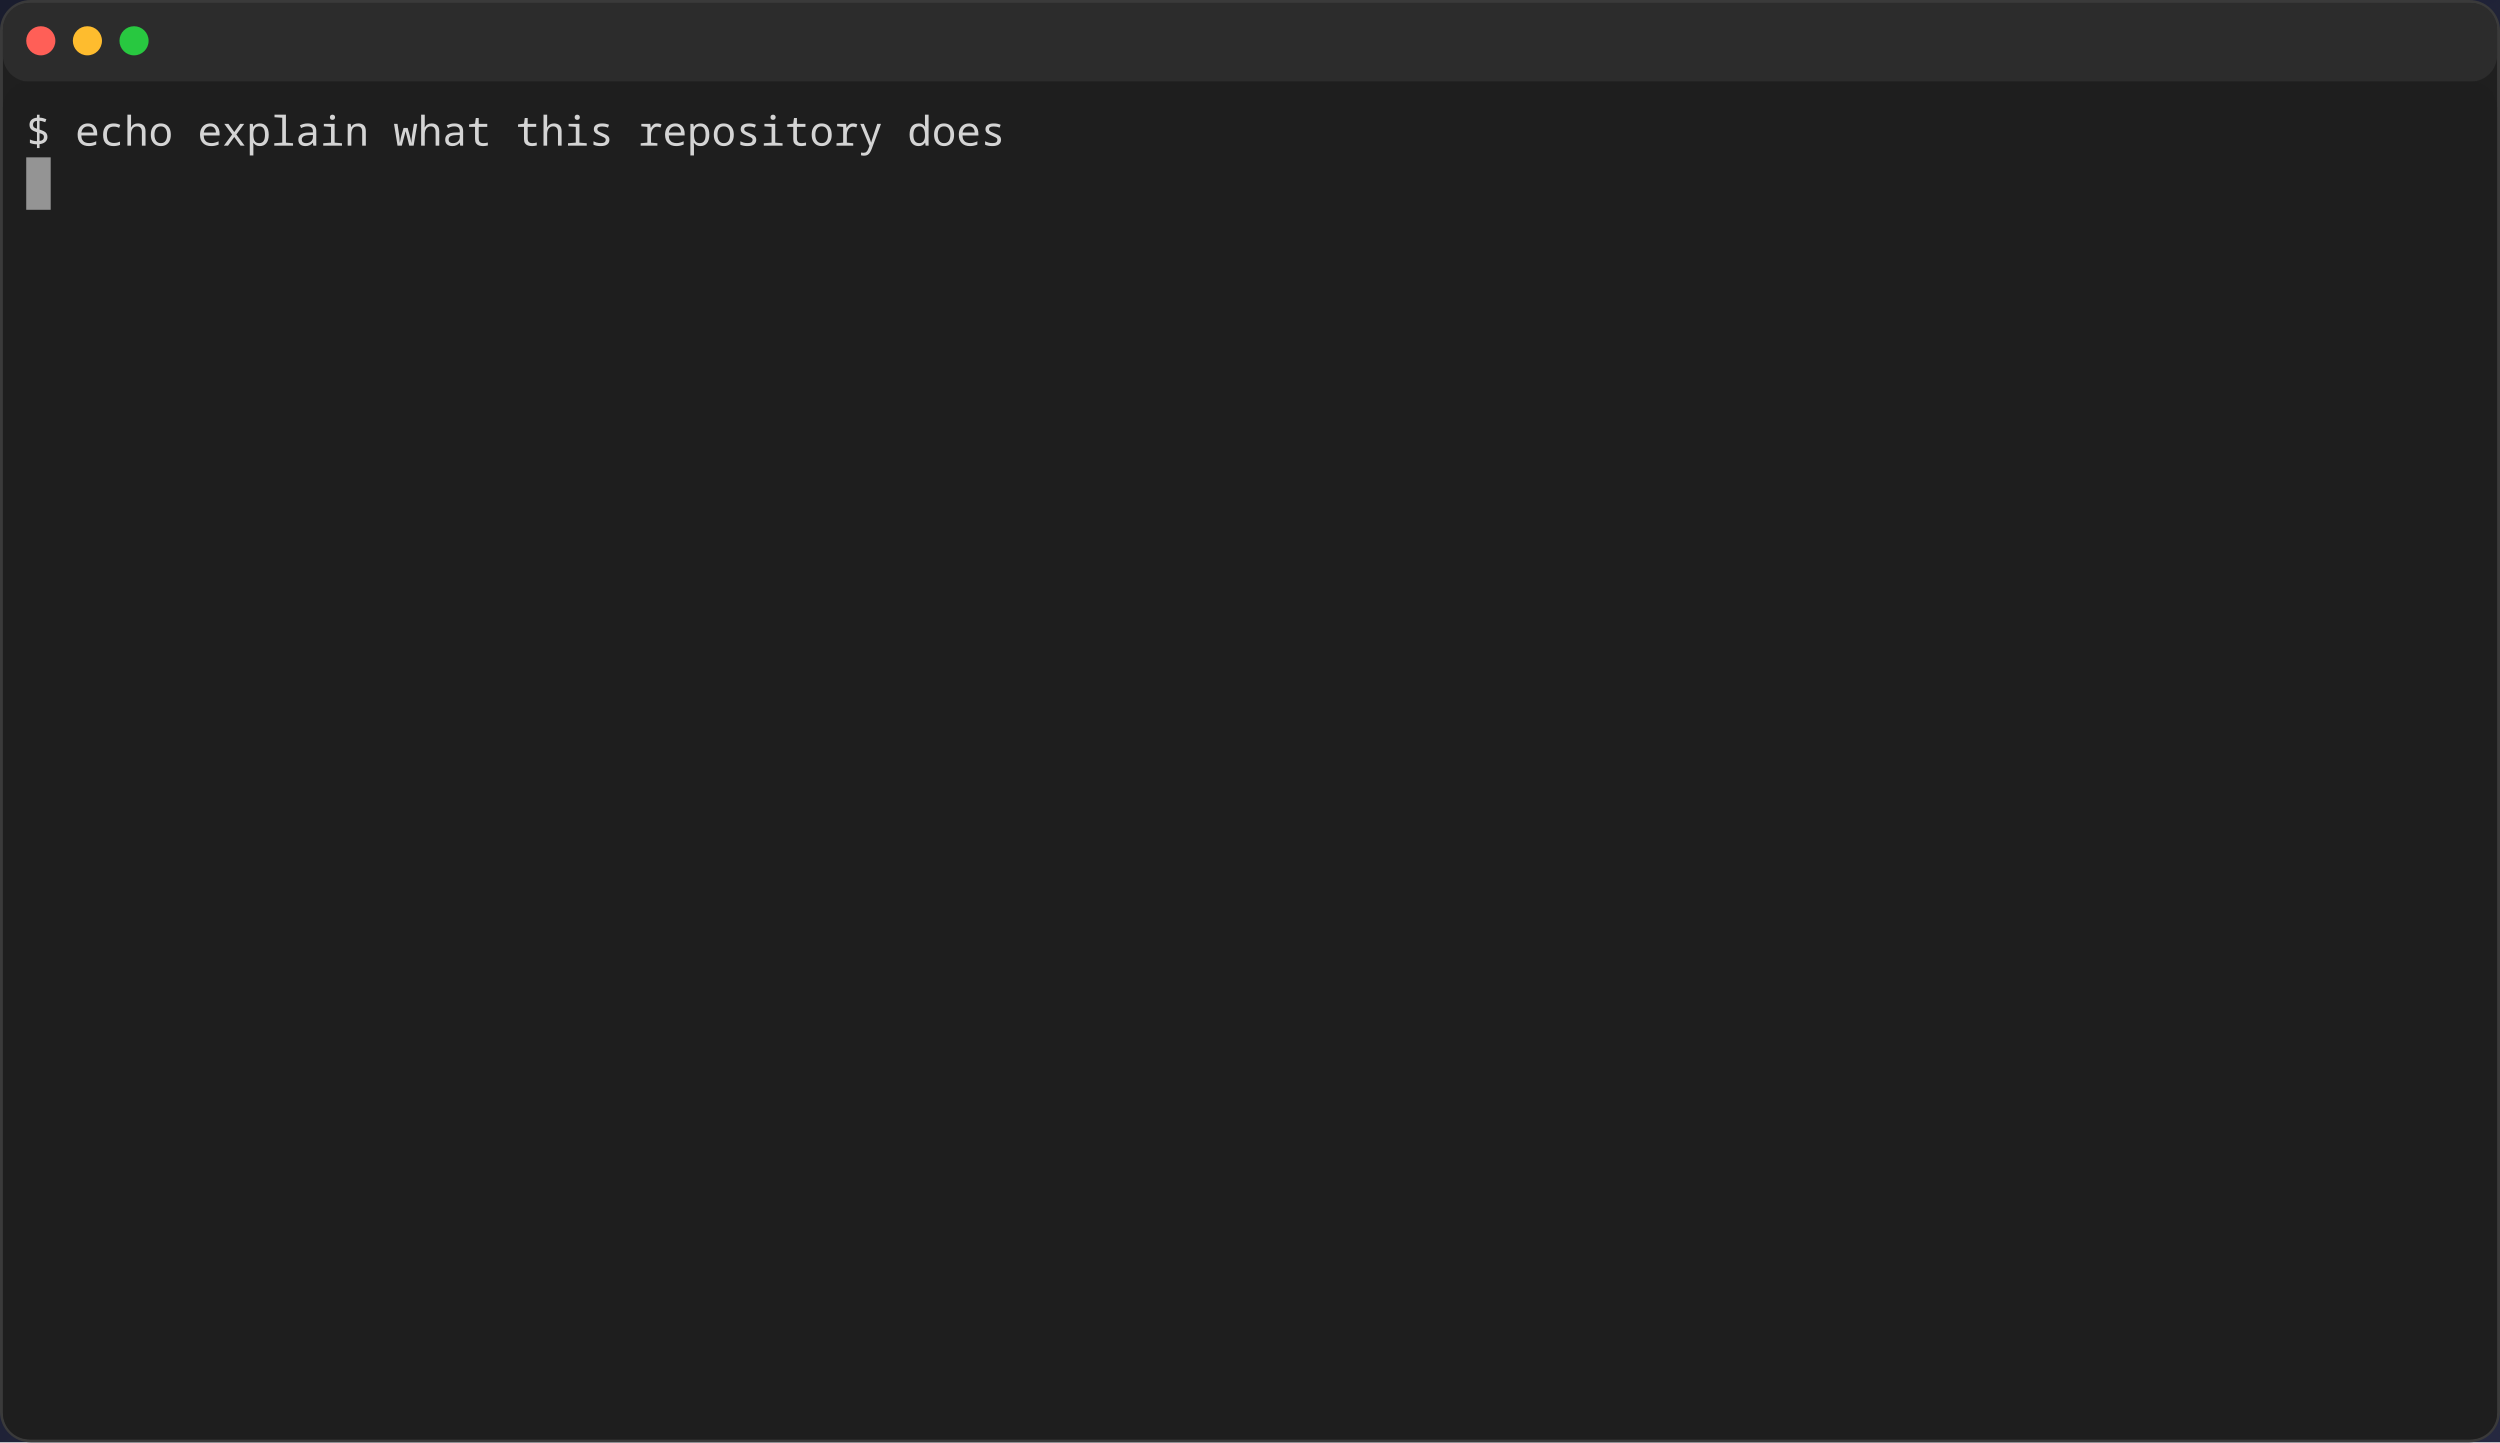
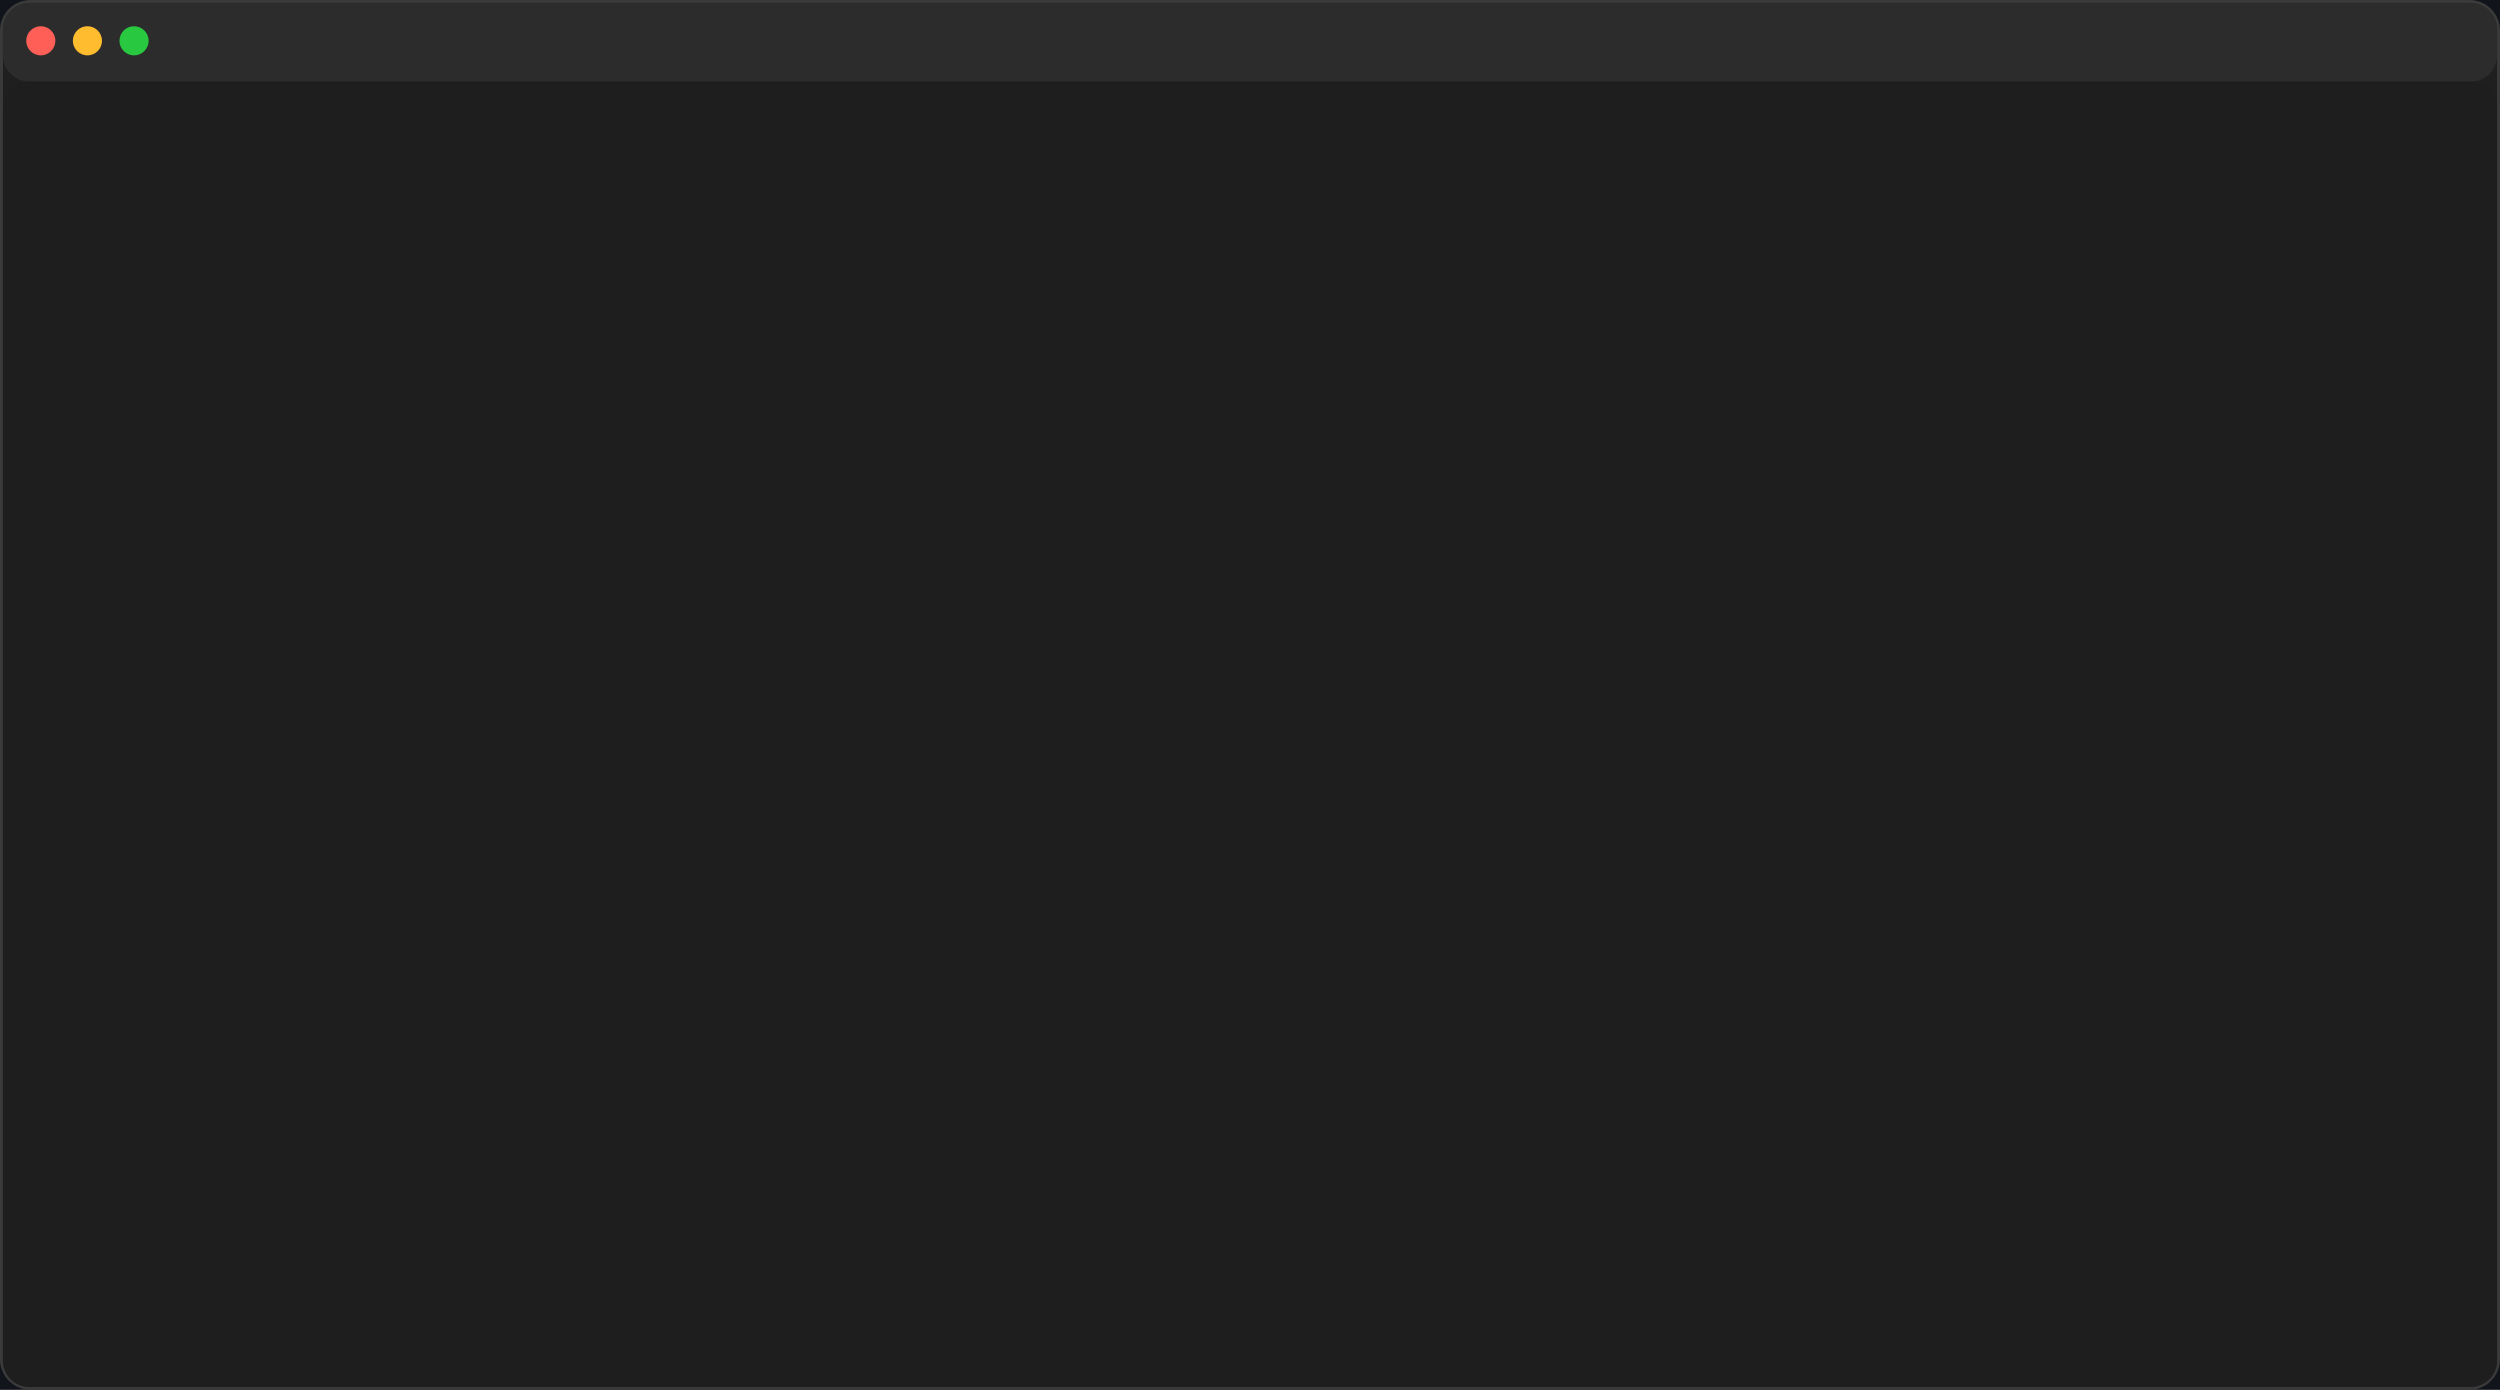
- <svg xmlns="http://www.w3.org/2000/svg" width="858" height="495" viewBox="0 0 858 495" role="img" aria-label="console2svg output">
+ <svg xmlns="http://www.w3.org/2000/svg" width="858" height="477" viewBox="0 0 858 477" role="img" aria-label="console2svg output">
  <style>
.c2.c { font-family: "JetBrains Mono","Cascadia Mono","Segoe UI Mono","Noto Sans Mono","SFMono-Regular",Menlo,Consolas,"DejaVu Sans Mono","Liberation Mono",monospace; font-size: 14px; }
.c2 text { dominant-baseline: alphabetic; }
.c2 .q { shape-rendering: crispEdges; }
+ .c2 .c2b { animation: c2b 1s step-start infinite; }
+ 
+ .c2 .w { white-space: pre; }
.c2 .aa{fill:#d4d4d4}
+ @keyframes c2b { 50% { visibility: hidden; } }
</style>
  <defs>
    <pattern id="c2-redacted-stripe" patternUnits="userSpaceOnUse" width="8" height="8">
      <path d="M0 0h8v8H0z" fill="#1e1e1e" />
      <path d="M-2,2 L2,-2 M0,8 L8,0 M6,10 L10,6" stroke="#d4d4d4" stroke-width="2" opacity="0.3" />
    </pattern>
  </defs>
-   <defs>
-     <linearGradient id="c2bg" x1="0%" y1="0%" x2="100%" y2="100%">
-       <stop offset="0%" stop-color="#1a1d2e" />
-       <stop offset="100%" stop-color="#252840" />
-     </linearGradient>
-   </defs>
-   <rect width="858" height="495" fill="url(#c2bg)" />
-   <rect x="0.5" y="0.5" rx="10" ry="10" width="857" height="494" fill="#1f1f1f" stroke="#3a3a3a" />
+   <rect width="858" height="477" fill="#12141c" />
+   <rect x="0.5" y="0.5" rx="10" ry="10" width="857" height="476" fill="#1f1f1f" stroke="#3a3a3a" />
  <rect x="1" y="1" rx="9" ry="9" width="856" height="27" fill="#2c2c2c" />
  <circle cx="14" cy="14" r="5" fill="#ff5f57" />
  <circle cx="30" cy="14" r="5" fill="#febc2e" />
  <circle cx="46" cy="14" r="5" fill="#28c840" />
-   <rect x="1" y="28" width="856" height="466" rx="9" ry="9" fill="#1e1e1e" />
-   <g class="c2 c">
-     <rect x="9" y="36" width="840" height="18" fill="#1e1e1e" />
-     <text class="aa" x="9" y="50">$ echo explain what this repository does</text>
-   </g>
-   <g class="c2 c" transform="translate(9 54)">
-     <rect width="840" height="432" fill="#1e1e1e" />
-   </g>
-   <g class="c2 c" transform="translate(9 54)">
-     <rect class="u" width="8.4" height="18" fill="#d4d4d4" opacity="0.65" />
+   <rect x="1" y="28" width="856" height="448" rx="9" ry="9" fill="#1e1e1e" />
+   <defs>
+     <g id="c2r0" class="c2 c">
+       <rect width="840" height="18" id="c2e0" fill="#1e1e1e" />
+       <text class="aa w" y="14" textLength="25.2">$ e</text>
+     </g>
+     <g id="c2r1" class="c2 c">
+       <use href="#c2e0" />
+     </g>
+     <g id="c2r2" class="c2 c">
+       <use href="#c2r0" />
+       <g transform="translate(25.2)">
+         <rect width="8.4" height="18" id="c2e1" fill="#1e1e1e" stroke="#1e1e1e" stroke-width="2" vector-effect="non-scaling-stroke" />
+         <text class="aa" y="14" textLength="8.4">c</text>
+       </g>
+     </g>
+     <g id="c2r3" class="c2 c">
+       <use href="#c2r2" />
+       <g transform="translate(33.6)">
+         <use href="#c2e1" />
+         <text class="aa" y="14" textLength="8.4">h</text>
+       </g>
+     </g>
+     <g id="c2r4" class="c2 c">
+       <use href="#c2r3" />
+       <g transform="translate(42)">
+         <use href="#c2e1" />
+         <text class="aa" y="14" textLength="8.4">o</text>
+       </g>
+     </g>
+     <g id="c2r5" class="c2 c">
+       <use href="#c2r4" />
+       <g transform="translate(58.8)">
+         <use href="#c2e1" />
+         <text class="aa" y="14" textLength="8.4">e</text>
+       </g>
+     </g>
+     <g id="c2r6" class="c2 c">
+       <use href="#c2e0" />
+       <text class="aa w" y="14" textLength="75.6">$ echo ex</text>
+     </g>
+     <g id="c2r7" class="c2 c">
+       <use href="#c2r6" />
+       <g transform="translate(75.6)">
+         <use href="#c2e1" />
+         <text class="aa" y="14" textLength="8.4">p</text>
+       </g>
+     </g>
+     <g id="c2r8" class="c2 c">
+       <use href="#c2r7" />
+       <g transform="translate(84)">
+         <rect width="25.2" height="18" id="c2e2" fill="#1e1e1e" stroke="#1e1e1e" stroke-width="2" vector-effect="non-scaling-stroke" />
+         <text class="aa" y="14" textLength="25.2">lai</text>
+       </g>
+     </g>
+     <g id="c2r9" class="c2 c">
+       <use href="#c2r8" />
+       <g transform="translate(109.2)">
+         <use href="#c2e2" />
+         <text class="aa w" y="14" textLength="25.2">n w</text>
+       </g>
+     </g>
+     <g id="c2r10" class="c2 c">
+       <use href="#c2r9" />
+       <g transform="translate(134.4)">
+         <use href="#c2e1" />
+         <text class="aa" y="14" textLength="8.4">h</text>
+       </g>
+     </g>
+     <g id="c2r11" class="c2 c">
+       <use href="#c2e0" />
+       <text class="aa w" y="14" textLength="176.4">$ echo explain what t</text>
+     </g>
+     <g id="c2r12" class="c2 c">
+       <use href="#c2r11" />
+       <g transform="translate(176.4)">
+         <rect width="16.8" height="18" id="c2e3" fill="#1e1e1e" stroke="#1e1e1e" stroke-width="2" vector-effect="non-scaling-stroke" />
+         <text class="aa" y="14" textLength="16.8">hi</text>
+       </g>
+     </g>
+     <g id="c2r13" class="c2 c">
+       <use href="#c2r12" />
+       <g transform="translate(193.2)">
+         <use href="#c2e2" />
+         <text class="aa w" y="14" textLength="25.2">s r</text>
+       </g>
+     </g>
+     <g id="c2r14" class="c2 c">
+       <use href="#c2r13" />
+       <g transform="translate(218.4)">
+         <use href="#c2e3" />
+         <text class="aa" y="14" textLength="16.8">ep</text>
+       </g>
+     </g>
+     <g id="c2r15" class="c2 c">
+       <use href="#c2r14" />
+       <g transform="translate(235.2)">
+         <use href="#c2e1" />
+         <text class="aa" y="14" textLength="8.4">o</text>
+       </g>
+     </g>
+     <g id="c2r16" class="c2 c">
+       <use href="#c2e0" />
+       <text class="aa w" y="14" textLength="252">$ echo explain what this repos</text>
+     </g>
+     <g id="c2r17" class="c2 c">
+       <use href="#c2r16" />
+       <g transform="translate(252)">
+         <use href="#c2e1" />
+         <text class="aa" y="14" textLength="8.4">i</text>
+       </g>
+     </g>
+     <g id="c2r18" class="c2 c">
+       <use href="#c2r17" />
+       <g transform="translate(260.4)">
+         <rect width="33.6" height="18" id="c2e4" fill="#1e1e1e" stroke="#1e1e1e" stroke-width="2" vector-effect="non-scaling-stroke" />
+         <text class="aa" y="14" textLength="33.6">tory</text>
+       </g>
+     </g>
+     <g id="c2r19" class="c2 c">
+       <use href="#c2r18" />
+       <g transform="translate(302.4)">
+         <use href="#c2e1" />
+         <text class="aa" y="14" textLength="8.4">d</text>
+       </g>
+     </g>
+     <g id="c2r20" class="c2 c">
+       <use href="#c2r19" />
+       <g transform="translate(310.8)">
+         <use href="#c2e3" />
+         <text class="aa" y="14" textLength="16.8">oe</text>
+       </g>
+     </g>
+     <g id="c2r21" class="c2 c">
+       <use href="#c2e0" />
+       <text class="aa w" y="14" textLength="336">$ echo explain what this repository does</text>
+     </g>
+   </defs>
+   <g transform="translate(9 36)">
+     <g>
+       <use href="#c2r0" display="none">
+         <animate attributeName="display" values="inline;none" keyTimes="0;0.031" dur="1.6s" calcMode="discrete" repeatCount="indefinite" />
+       </use>
+       <use href="#c2r2" display="none">
+         <animate attributeName="display" values="none;inline;none" keyTimes="0;0.031;0.047" dur="1.6s" calcMode="discrete" repeatCount="indefinite" />
+       </use>
+       <use href="#c2r3" display="none">
+         <animate attributeName="display" values="none;inline;none" keyTimes="0;0.047;0.062" dur="1.6s" calcMode="discrete" repeatCount="indefinite" />
+       </use>
+       <use href="#c2r4" display="none">
+         <animate attributeName="display" values="none;inline;none" keyTimes="0;0.062;0.094" dur="1.6s" calcMode="discrete" repeatCount="indefinite" />
+       </use>
+       <use href="#c2r5" display="none">
+         <animate attributeName="display" values="none;inline;none" keyTimes="0;0.094;0.125" dur="1.6s" calcMode="discrete" repeatCount="indefinite" />
+       </use>
+       <use href="#c2r6" display="none">
+         <animate attributeName="display" values="none;inline;none" keyTimes="0;0.125;0.188" dur="1.6s" calcMode="discrete" repeatCount="indefinite" />
+       </use>
+       <use href="#c2r7" display="none">
+         <animate attributeName="display" values="none;inline;none" keyTimes="0;0.188;0.25" dur="1.6s" calcMode="discrete" repeatCount="indefinite" />
+       </use>
+       <use href="#c2r8" display="none">
+         <animate attributeName="display" values="none;inline;none" keyTimes="0;0.25;0.312" dur="1.6s" calcMode="discrete" repeatCount="indefinite" />
+       </use>
+       <use href="#c2r9" display="none">
+         <animate attributeName="display" values="none;inline;none" keyTimes="0;0.312;0.375" dur="1.6s" calcMode="discrete" repeatCount="indefinite" />
+       </use>
+       <use href="#c2r10" display="none">
+         <animate attributeName="display" values="none;inline;none" keyTimes="0;0.375;0.438" dur="1.6s" calcMode="discrete" repeatCount="indefinite" />
+       </use>
+       <use href="#c2r11" display="none">
+         <animate attributeName="display" values="none;inline;none" keyTimes="0;0.438;0.5" dur="1.6s" calcMode="discrete" repeatCount="indefinite" />
+       </use>
+       <use href="#c2r12" display="none">
+         <animate attributeName="display" values="none;inline;none" keyTimes="0;0.5;0.562" dur="1.6s" calcMode="discrete" repeatCount="indefinite" />
+       </use>
+       <use href="#c2r13" display="none">
+         <animate attributeName="display" values="none;inline;none" keyTimes="0;0.562;0.625" dur="1.6s" calcMode="discrete" repeatCount="indefinite" />
+       </use>
+       <use href="#c2r14" display="none">
+         <animate attributeName="display" values="none;inline;none" keyTimes="0;0.625;0.656" dur="1.6s" calcMode="discrete" repeatCount="indefinite" />
+       </use>
+       <use href="#c2r15" display="none">
+         <animate attributeName="display" values="none;inline;none" keyTimes="0;0.656;0.688" dur="1.6s" calcMode="discrete" repeatCount="indefinite" />
+       </use>
+       <use href="#c2r16" display="none">
+         <animate attributeName="display" values="none;inline;none" keyTimes="0;0.688;0.75" dur="1.6s" calcMode="discrete" repeatCount="indefinite" />
+       </use>
+       <use href="#c2r17" display="none">
+         <animate attributeName="display" values="none;inline;none" keyTimes="0;0.75;0.812" dur="1.6s" calcMode="discrete" repeatCount="indefinite" />
+       </use>
+       <use href="#c2r18" display="none">
+         <animate attributeName="display" values="none;inline;none" keyTimes="0;0.812;0.875" dur="1.6s" calcMode="discrete" repeatCount="indefinite" />
+       </use>
+       <use href="#c2r19" display="none">
+         <animate attributeName="display" values="none;inline;none" keyTimes="0;0.875;0.906" dur="1.6s" calcMode="discrete" repeatCount="indefinite" />
+       </use>
+       <use href="#c2r20" display="none">
+         <animate attributeName="display" values="none;inline;none" keyTimes="0;0.906;0.938" dur="1.6s" calcMode="discrete" repeatCount="indefinite" />
+       </use>
+       <use href="#c2r21" display="none">
+         <animate attributeName="display" values="none;inline" keyTimes="0;0.938" dur="1.6s" calcMode="discrete" repeatCount="indefinite" />
+       </use>
+       <use href="#c2r1" y="18" display="inline" />
+       <use href="#c2r1" y="36" display="inline" />
+       <use href="#c2r1" y="54" display="inline" />
+       <use href="#c2r1" y="72" display="inline" />
+       <use href="#c2r1" y="90" display="inline" />
+       <use href="#c2r1" y="108" display="inline" />
+       <use href="#c2r1" y="126" display="inline" />
+       <use href="#c2r1" y="144" display="inline" />
+       <use href="#c2r1" y="162" display="inline" />
+       <use href="#c2r1" y="180" display="inline" />
+       <use href="#c2r1" y="198" display="inline" />
+       <use href="#c2r1" y="216" display="inline" />
+       <use href="#c2r1" y="234" display="inline" />
+       <use href="#c2r1" y="252" display="inline" />
+       <use href="#c2r1" y="270" display="inline" />
+       <use href="#c2r1" y="288" display="inline" />
+       <use href="#c2r1" y="306" display="inline" />
+       <use href="#c2r1" y="324" display="inline" />
+       <use href="#c2r1" y="342" display="inline" />
+       <use href="#c2r1" y="360" display="inline" />
+       <use href="#c2r1" y="378" display="inline" />
+       <use href="#c2r1" y="396" display="inline" />
+       <use href="#c2r1" y="414" display="inline" />
+       <g display="none">
+         <animate attributeName="display" values="inline;none" keyTimes="0;0.031" dur="1.6s" calcMode="discrete" repeatCount="indefinite" />
+         <rect class="u" x="25.2" width="8.4" height="18" fill="#d4d4d4" opacity="0.65" />
+       </g>
+       <g display="none">
+         <animate attributeName="display" values="none;inline;none" keyTimes="0;0.031;0.047" dur="1.6s" calcMode="discrete" repeatCount="indefinite" />
+         <rect class="u" x="33.6" width="8.4" height="18" fill="#d4d4d4" opacity="0.65" />
+       </g>
+       <g display="none">
+         <animate attributeName="display" values="none;inline;none" keyTimes="0;0.047;0.062" dur="1.6s" calcMode="discrete" repeatCount="indefinite" />
+         <rect class="u" x="42" width="8.4" height="18" fill="#d4d4d4" opacity="0.65" />
+       </g>
+       <g display="none">
+         <animate attributeName="display" values="none;inline;none" keyTimes="0;0.062;0.094" dur="1.6s" calcMode="discrete" repeatCount="indefinite" />
+         <rect class="u" x="50.4" width="8.4" height="18" fill="#d4d4d4" opacity="0.65" />
+       </g>
+       <g display="none">
+         <animate attributeName="display" values="none;inline;none" keyTimes="0;0.094;0.125" dur="1.6s" calcMode="discrete" repeatCount="indefinite" />
+         <rect class="u" x="67.2" width="8.4" height="18" fill="#d4d4d4" opacity="0.65" />
+       </g>
+       <g display="none">
+         <animate attributeName="display" values="none;inline;none" keyTimes="0;0.125;0.188" dur="1.6s" calcMode="discrete" repeatCount="indefinite" />
+         <rect class="u" x="75.6" width="8.4" height="18" fill="#d4d4d4" opacity="0.65" />
+       </g>
+       <g display="none">
+         <animate attributeName="display" values="none;inline;none" keyTimes="0;0.188;0.25" dur="1.6s" calcMode="discrete" repeatCount="indefinite" />
+         <rect class="u" x="84" width="8.4" height="18" fill="#d4d4d4" opacity="0.65" />
+       </g>
+       <g display="none">
+         <animate attributeName="display" values="none;inline;none" keyTimes="0;0.25;0.312" dur="1.6s" calcMode="discrete" repeatCount="indefinite" />
+         <rect class="u" x="109.2" width="8.4" height="18" fill="#d4d4d4" opacity="0.65" />
+       </g>
+       <g display="none">
+         <animate attributeName="display" values="none;inline;none" keyTimes="0;0.312;0.375" dur="1.6s" calcMode="discrete" repeatCount="indefinite" />
+         <rect class="u" x="134.4" width="8.4" height="18" fill="#d4d4d4" opacity="0.65" />
+       </g>
+       <g display="none">
+         <animate attributeName="display" values="none;inline;none" keyTimes="0;0.375;0.438" dur="1.6s" calcMode="discrete" repeatCount="indefinite" />
+         <rect class="u" x="142.8" width="8.4" height="18" fill="#d4d4d4" opacity="0.65" />
+       </g>
+       <g display="none">
+         <animate attributeName="display" values="none;inline;none" keyTimes="0;0.438;0.5" dur="1.6s" calcMode="discrete" repeatCount="indefinite" />
+         <rect class="u" x="176.4" width="8.4" height="18" fill="#d4d4d4" opacity="0.65" />
+       </g>
+       <g display="none">
+         <animate attributeName="display" values="none;inline;none" keyTimes="0;0.5;0.562" dur="1.6s" calcMode="discrete" repeatCount="indefinite" />
+         <rect class="u" x="193.2" width="8.4" height="18" fill="#d4d4d4" opacity="0.65" />
+       </g>
+       <g display="none">
+         <animate attributeName="display" values="none;inline;none" keyTimes="0;0.562;0.625" dur="1.6s" calcMode="discrete" repeatCount="indefinite" />
+         <rect class="u" x="218.4" width="8.4" height="18" fill="#d4d4d4" opacity="0.65" />
+       </g>
+       <g display="none">
+         <animate attributeName="display" values="none;inline;none" keyTimes="0;0.625;0.656" dur="1.6s" calcMode="discrete" repeatCount="indefinite" />
+         <rect class="u" x="235.2" width="8.4" height="18" fill="#d4d4d4" opacity="0.65" />
+       </g>
+       <g display="none">
+         <animate attributeName="display" values="none;inline;none" keyTimes="0;0.656;0.688" dur="1.6s" calcMode="discrete" repeatCount="indefinite" />
+         <rect class="u" x="243.6" width="8.4" height="18" fill="#d4d4d4" opacity="0.65" />
+       </g>
+       <g display="none">
+         <animate attributeName="display" values="none;inline;none" keyTimes="0;0.688;0.75" dur="1.6s" calcMode="discrete" repeatCount="indefinite" />
+         <rect class="u" x="252" width="8.4" height="18" fill="#d4d4d4" opacity="0.65" />
+       </g>
+       <g display="none">
+         <animate attributeName="display" values="none;inline;none" keyTimes="0;0.75;0.812" dur="1.6s" calcMode="discrete" repeatCount="indefinite" />
+         <rect class="u" x="260.4" width="8.4" height="18" fill="#d4d4d4" opacity="0.65" />
+       </g>
+       <g display="none">
+         <animate attributeName="display" values="none;inline;none" keyTimes="0;0.812;0.875" dur="1.6s" calcMode="discrete" repeatCount="indefinite" />
+         <rect class="u" x="294" width="8.4" height="18" fill="#d4d4d4" opacity="0.65" />
+       </g>
+       <g display="none">
+         <animate attributeName="display" values="none;inline;none" keyTimes="0;0.875;0.906" dur="1.6s" calcMode="discrete" repeatCount="indefinite" />
+         <rect class="u" x="310.8" width="8.4" height="18" fill="#d4d4d4" opacity="0.65" />
+       </g>
+       <g display="none">
+         <animate attributeName="display" values="none;inline;none" keyTimes="0;0.906;0.938" dur="1.6s" calcMode="discrete" repeatCount="indefinite" />
+         <rect class="u" x="327.6" width="8.4" height="18" fill="#d4d4d4" opacity="0.65" />
+       </g>
+       <g display="none">
+         <animate attributeName="display" values="none;inline" keyTimes="0;0.938" dur="1.6s" calcMode="discrete" repeatCount="indefinite" />
+         <rect class="u" x="336" width="8.4" height="18" fill="#d4d4d4" opacity="0.65" />
+       </g>
+     </g>
  </g>
</svg>
